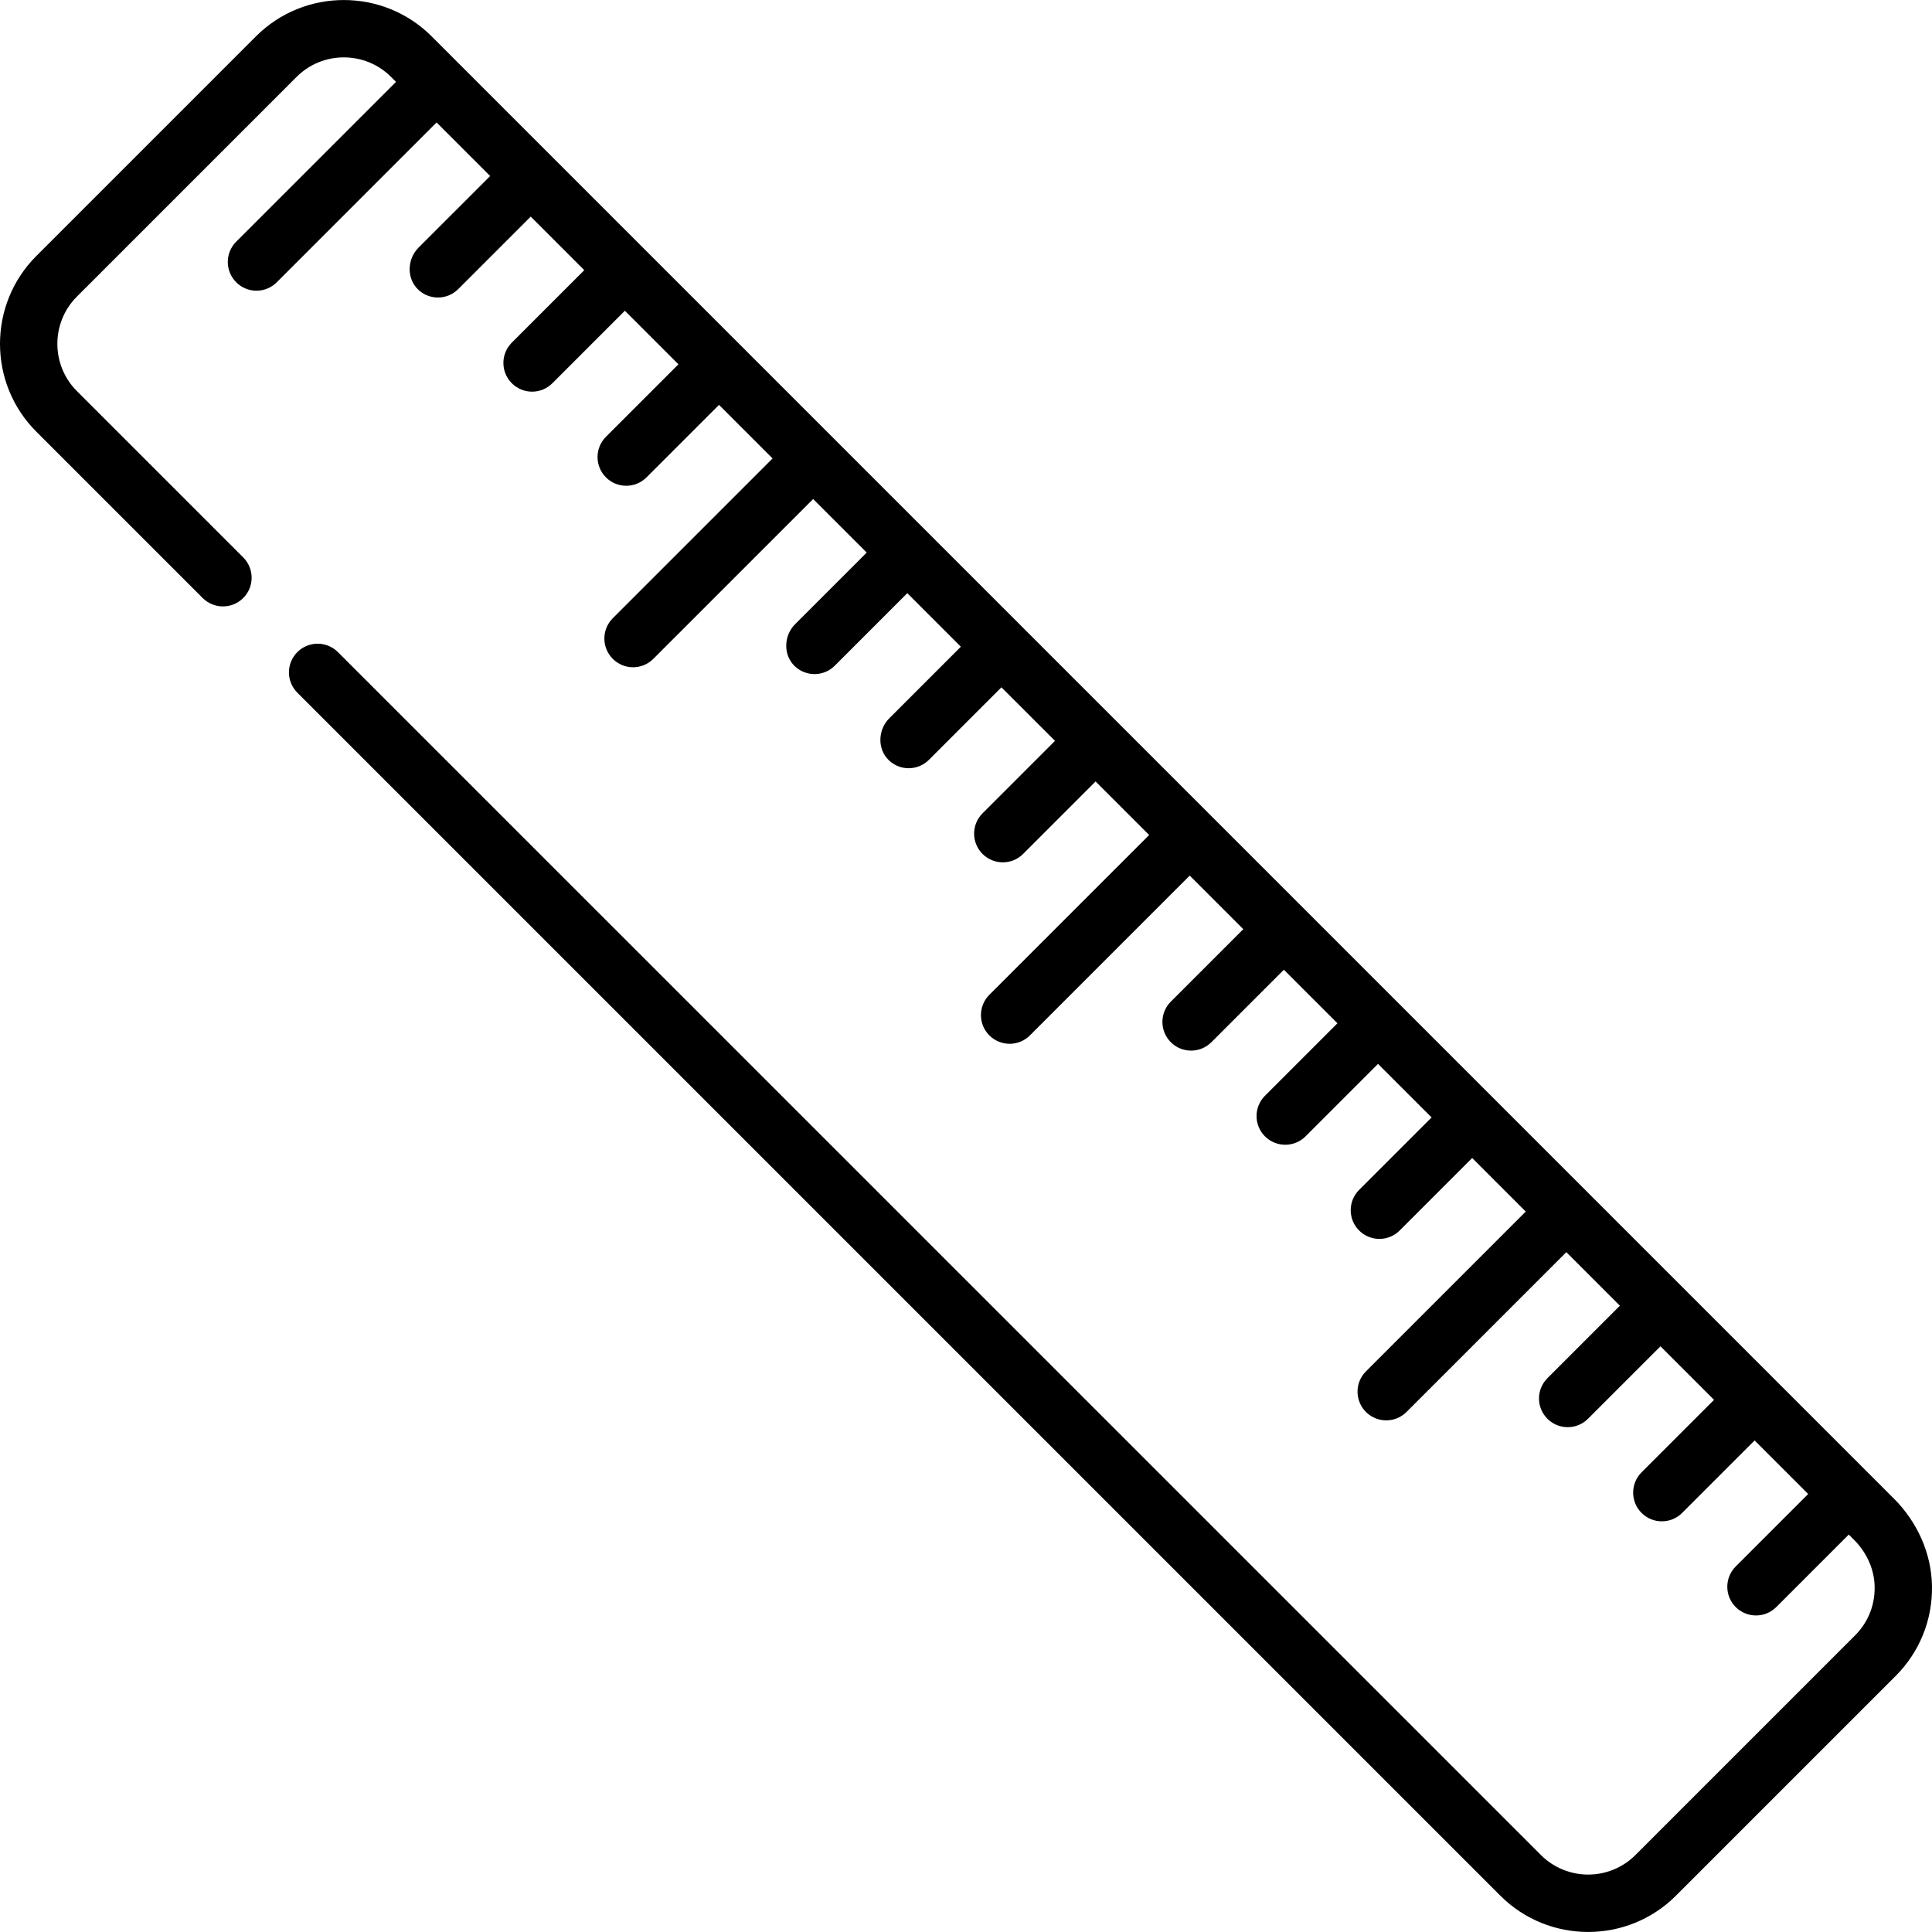
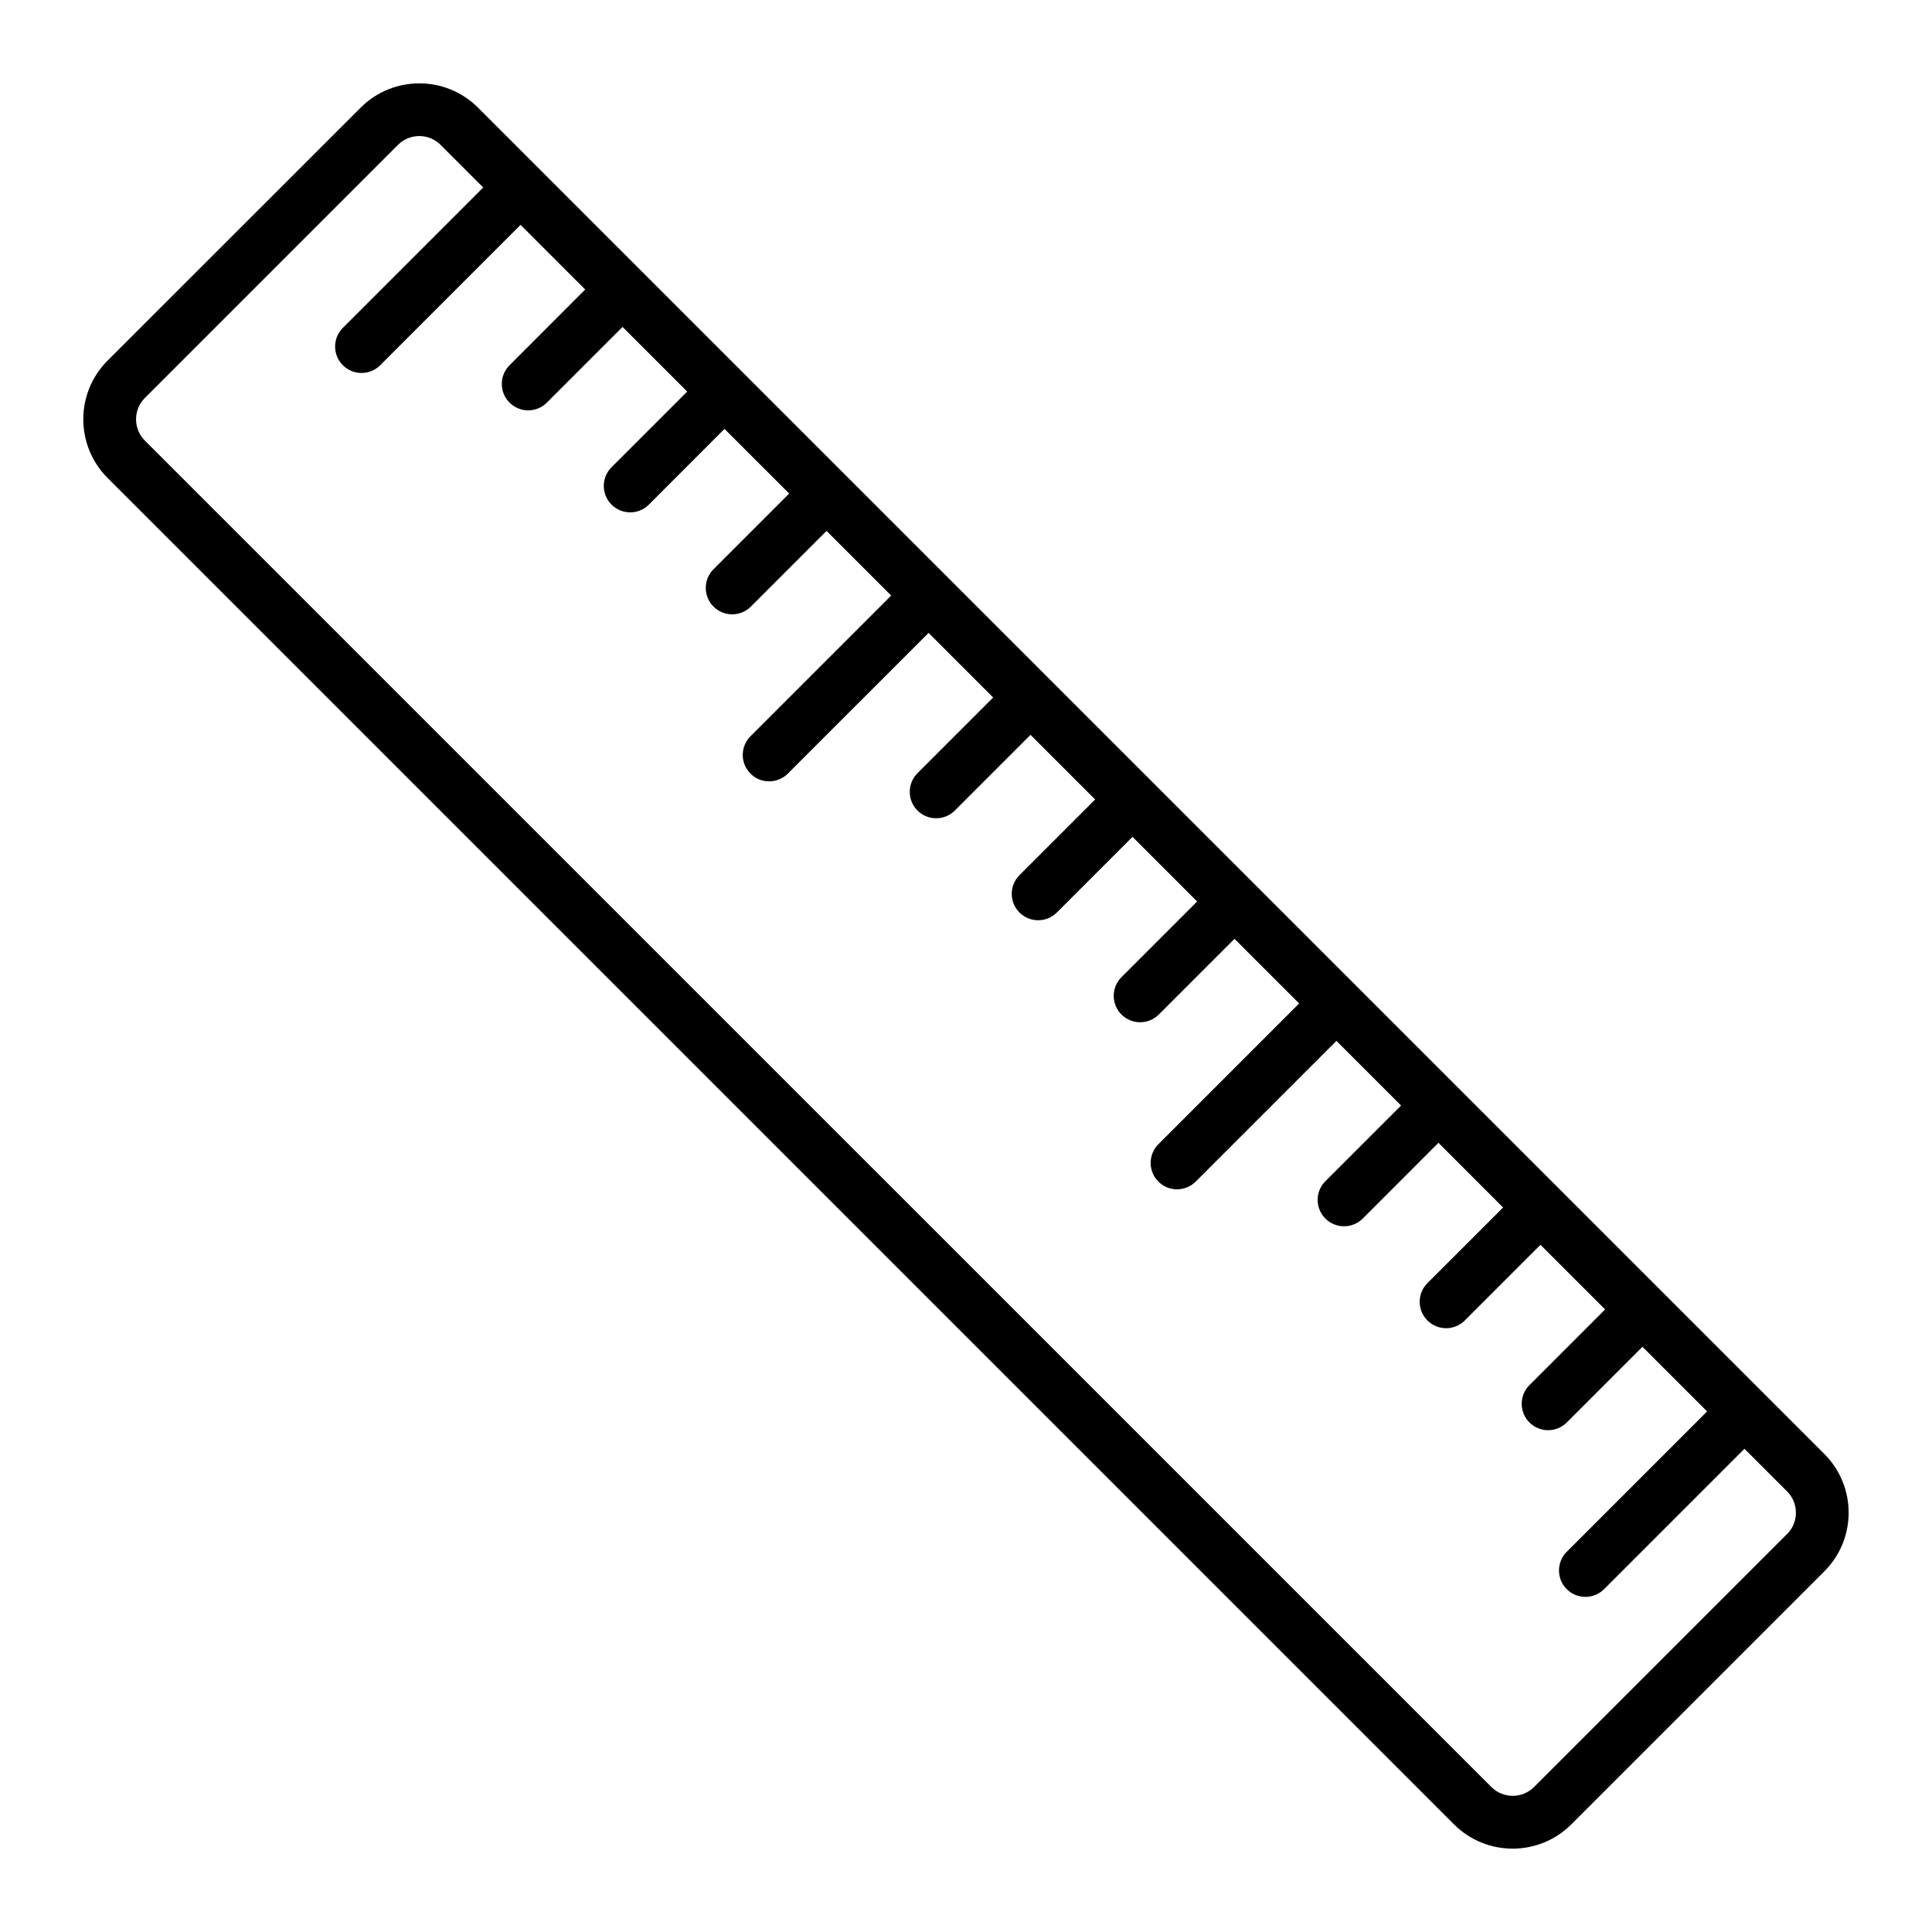
- <svg xmlns="http://www.w3.org/2000/svg" viewBox="0 0 512 512">
-   <path d="M501.912 397.155L114.39 9.633C101.555-3.2 80.669-3.2 67.834 9.633L9.627 67.842c-12.836 12.836-12.836 33.721 0 46.557l44.078 44.078c2.97 2.97 7.785 2.97 10.754 0s2.97-7.785 0-10.754l-44.078-44.078c-6.906-6.906-6.906-18.143 0-25.047L78.59 20.389c6.907-6.908 18.143-6.908 25.048 0l1.309 1.309-42.352 42.35c-2.97 2.971-2.97 7.785 0 10.754a7.58 7.58 0 0 0 10.754 0L115.7 32.45l14.194 14.194-18.981 18.981c-3.031 3.031-3.199 8.159-.095 11.115a7.58 7.58 0 0 0 10.62-.131l19.211-19.21 14.194 14.195-19.21 19.21c-2.97 2.971-2.97 7.785 0 10.754a7.58 7.58 0 0 0 10.754 0l19.211-19.21 14.194 14.194-19.21 19.211c-2.97 2.97-2.97 7.785 0 10.753a7.58 7.58 0 0 0 5.377 2.227c1.946 0 3.892-.742 5.377-2.228l19.21-19.21 14.195 14.195-42.351 42.351c-2.97 2.971-2.97 7.785 0 10.754a7.58 7.58 0 0 0 10.754 0l42.352-42.351 14.194 14.195-18.981 18.981c-3.031 3.031-3.199 8.159-.094 11.115a7.58 7.58 0 0 0 10.62-.131l19.21-19.211 14.194 14.194-18.981 18.981c-3.031 3.031-3.199 8.159-.095 11.115a7.58 7.58 0 0 0 10.62-.131l19.21-19.21 14.195 14.194-19.21 19.21c-2.97 2.971-2.97 7.785 0 10.754 1.485 1.484 3.432 2.227 5.378 2.227s3.892-.742 5.378-2.227l19.21-19.21 14.194 14.195-42.351 42.351c-2.97 2.971-2.97 7.785 0 10.754 1.485 1.484 3.432 2.227 5.378 2.227s3.892-.742 5.378-2.227l42.351-42.351 14.194 14.194-19.21 19.21c-2.97 2.971-2.97 7.785 0 10.754 1.485 1.484 3.432 2.227 5.378 2.227s3.892-.742 5.378-2.227l19.21-19.21 14.193 14.194-19.21 19.21c-2.97 2.971-2.97 7.785 0 10.754 1.485 1.484 3.432 2.227 5.378 2.227s3.892-.742 5.378-2.227l19.21-19.21 14.194 14.195-19.21 19.21c-2.97 2.971-2.97 7.785 0 10.754 1.485 1.484 3.432 2.227 5.378 2.227s3.892-.742 5.378-2.227l19.21-19.21 14.195 14.194-42.351 42.351c-2.97 2.971-2.97 7.785 0 10.754 1.485 1.484 3.432 2.227 5.378 2.227s3.892-.742 5.378-2.227l42.351-42.351 14.195 14.194-19.21 19.21c-2.97 2.971-2.97 7.785 0 10.754 1.485 1.484 3.432 2.227 5.378 2.227s3.892-.742 5.378-2.227l19.21-19.21 14.194 14.194-19.21 19.21c-2.97 2.971-2.97 7.785 0 10.754 1.485 1.484 3.432 2.227 5.378 2.227s3.892-.742 5.378-2.227l19.21-19.21 14.194 14.194-19.21 19.21c-2.97 2.971-2.97 7.785 0 10.754 1.485 1.484 3.432 2.227 5.378 2.227s3.892-.742 5.378-2.227l19.21-19.21 1.386 1.386c3.14 3.14 5.175 7.282 5.44 11.714.307 5.135-1.553 10.016-5.156 13.618l-58.209 58.208a17.73 17.73 0 0 1-25.046 0L89.552 172.815c-2.97-2.97-7.785-2.97-10.754 0s-2.97 7.785 0 10.754l318.796 318.796c6.418 6.417 14.848 9.626 23.278 9.626s16.86-3.209 23.278-9.626l58.209-58.208c6.349-6.35 9.786-14.838 9.637-23.839-.145-8.722-3.916-16.994-10.084-23.163z" />
+ <svg xmlns="http://www.w3.org/2000/svg" viewBox="0 0 128 128" fill="currentColor">
+   <path d="M120.871 96.333l-89.2-89.2a5.5 5.5 0 0 0-7.777 0L7.129 23.89a5.5 5.5 0 0 0 0 7.777l89.2 89.2a5.5 5.5 0 0 0 7.777 0l16.761-16.761a5.5 5.5 0 0 0 .004-7.773zm-2.475 5.3l-16.76 16.76a2 2 0 0 1-2.829 0L9.6 29.193a2 2 0 0 1 0-2.829L26.364 9.6a2 2 0 0 1 2.829 0l2.822 2.822-9.3 9.3a1.75 1.75 0 1 0 2.475 2.475l9.3-9.3 4.282 4.283-5.014 5.02a1.749 1.749 0 1 0 2.474 2.474l5.015-5.014 4.282 4.283-5.014 5.014a1.75 1.75 0 0 0 2.475 2.475L48 28.415l4.286 4.285-5.014 5.014a1.75 1.75 0 0 0 2.475 2.475l5.014-5.015 4.282 4.283-9.3 9.3a1.75 1.75 0 1 0 2.474 2.475l9.305-9.3 4.278 4.279-5.014 5.014a1.75 1.75 0 0 0 2.475 2.475l5.014-5.014 4.282 4.282-5.014 5.014a1.75 1.75 0 1 0 2.475 2.475l5.014-5.014 4.282 4.282-5.014 5.014a1.75 1.75 0 1 0 2.475 2.475l5.014-5.014 4.283 4.282-9.305 9.305a1.75 1.75 0 1 0 2.475 2.474l9.3-9.3 4.283 4.282-5.015 5.014a1.75 1.75 0 1 0 2.475 2.475l5.015-5.018L99.585 80l-5.014 5.01a1.75 1.75 0 1 0 2.475 2.475l5.014-5.014 4.283 4.282-5.014 5.015a1.749 1.749 0 1 0 2.474 2.474l5.014-5.014 4.283 4.282-9.3 9.3a1.75 1.75 0 1 0 2.475 2.475l9.3-9.3 2.822 2.822a2 2 0 0 1 .003 2.829z" />
</svg>
